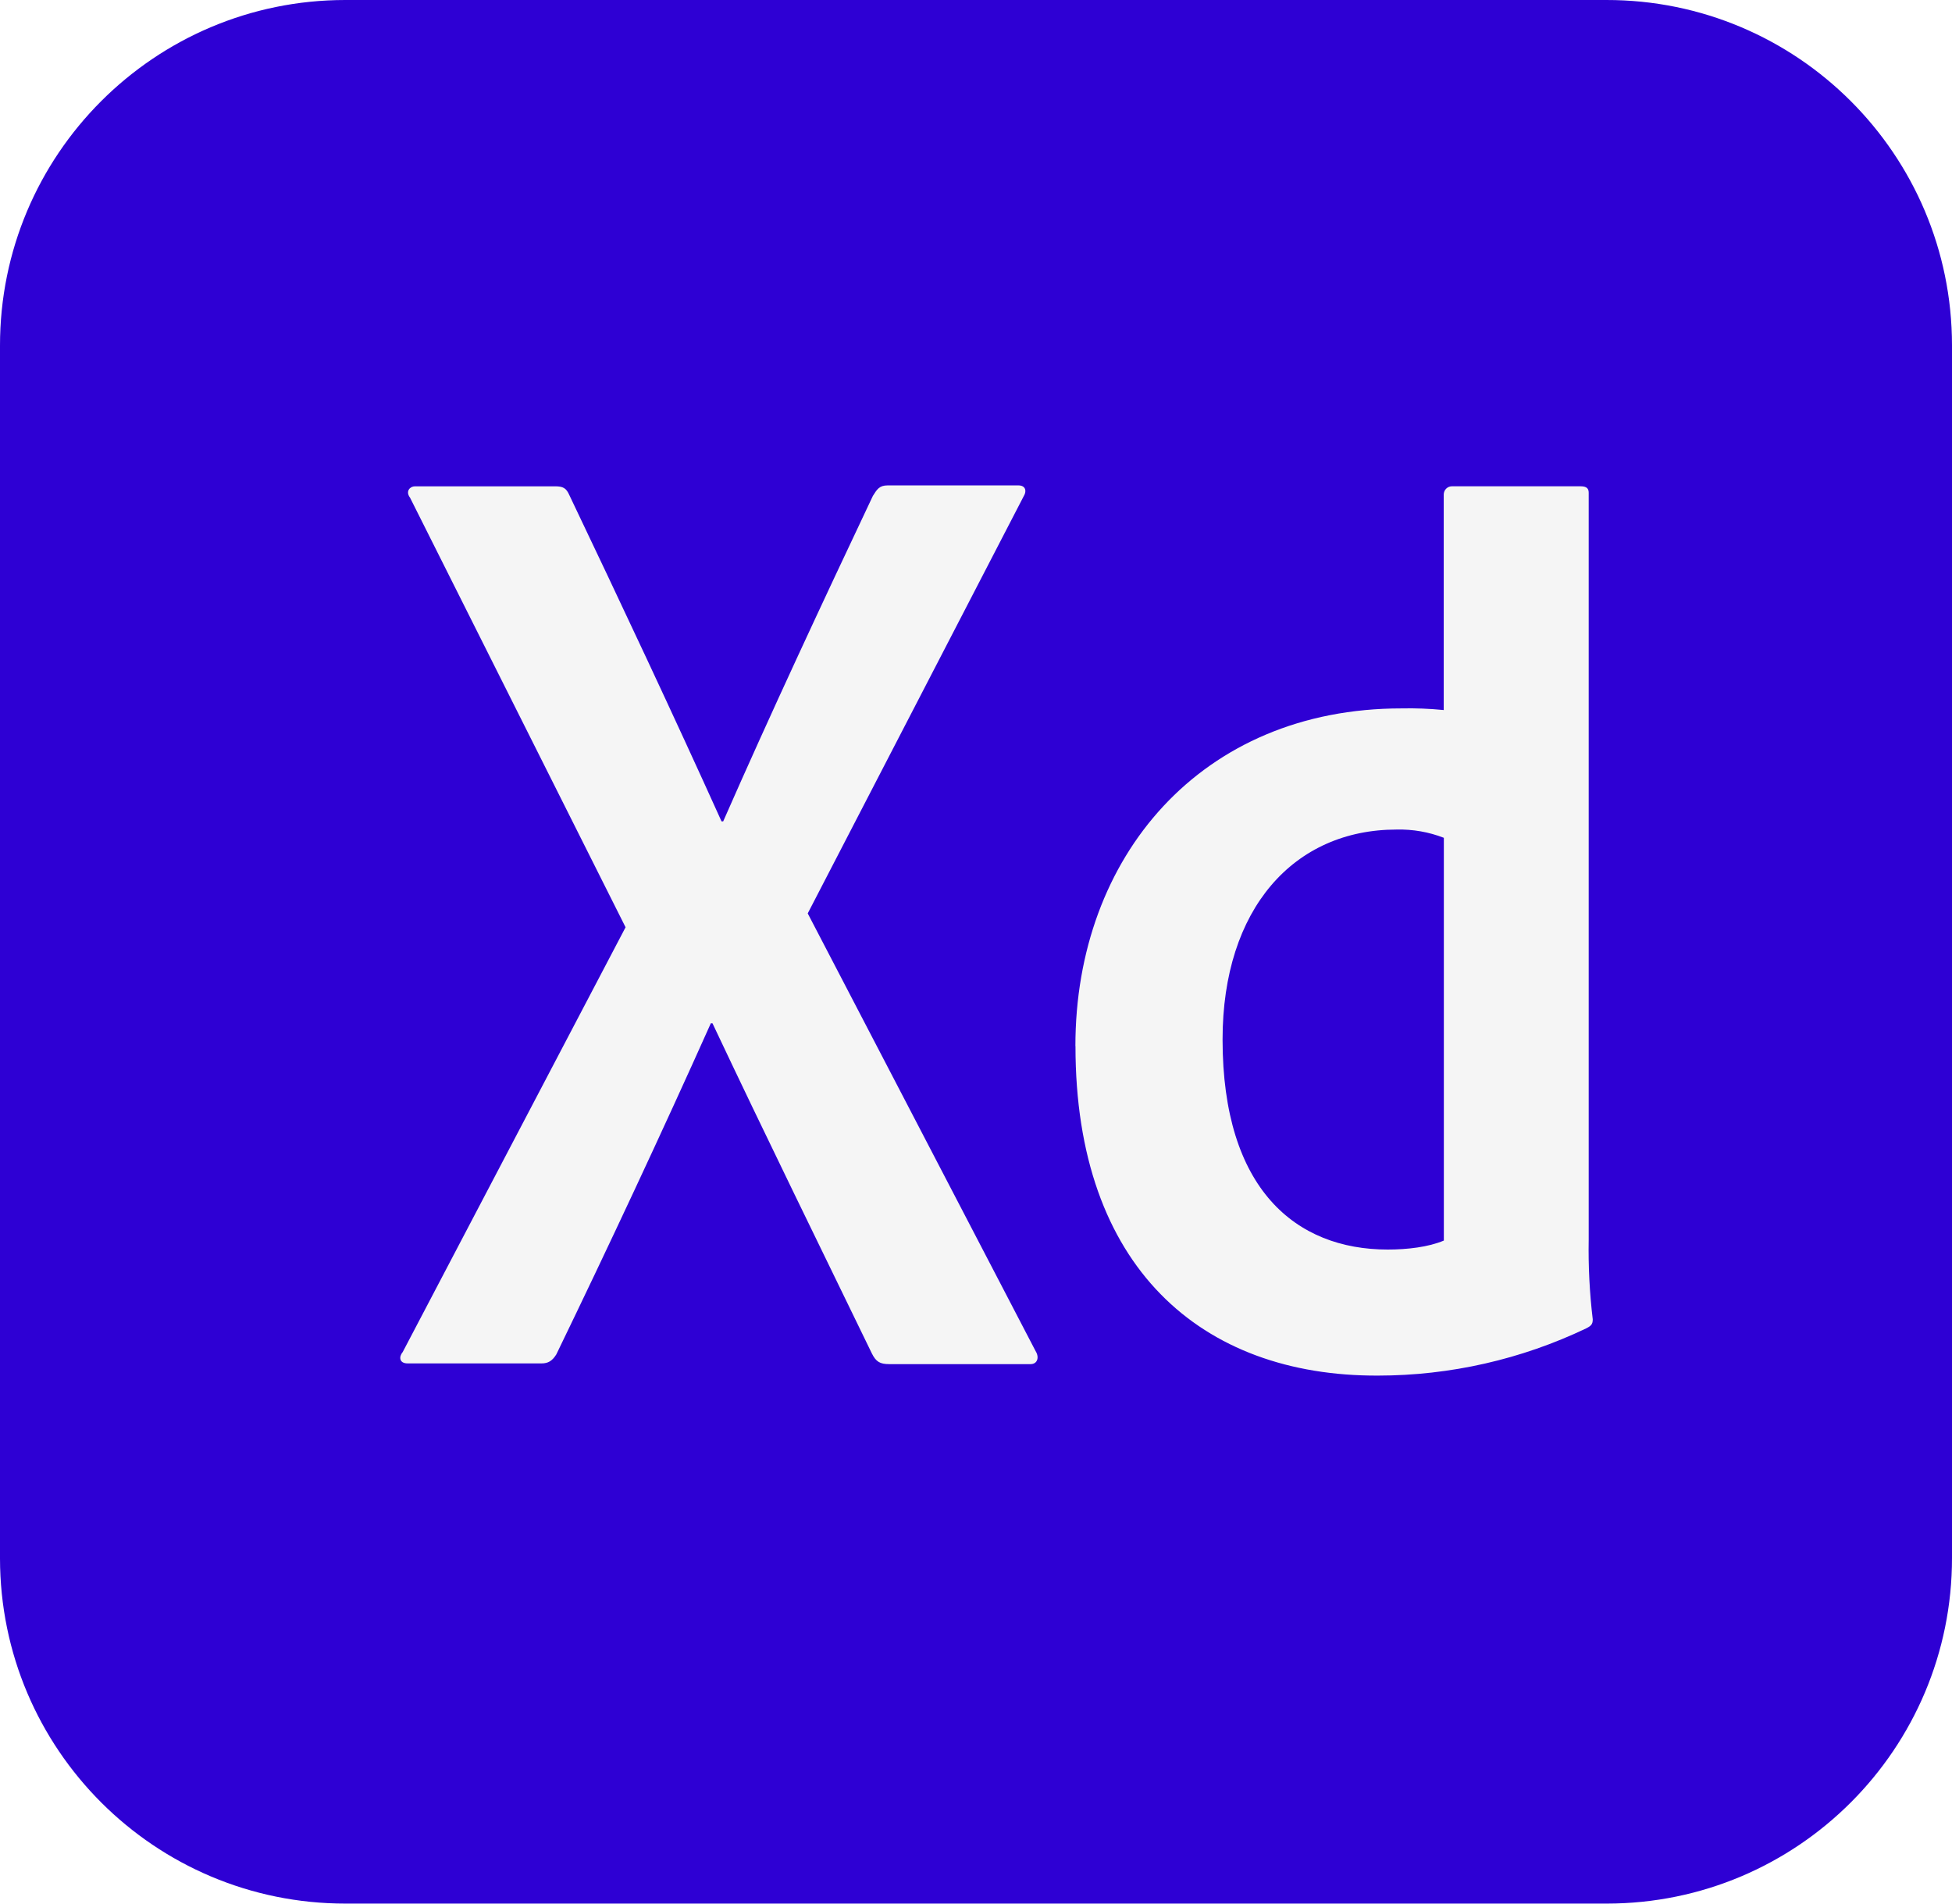
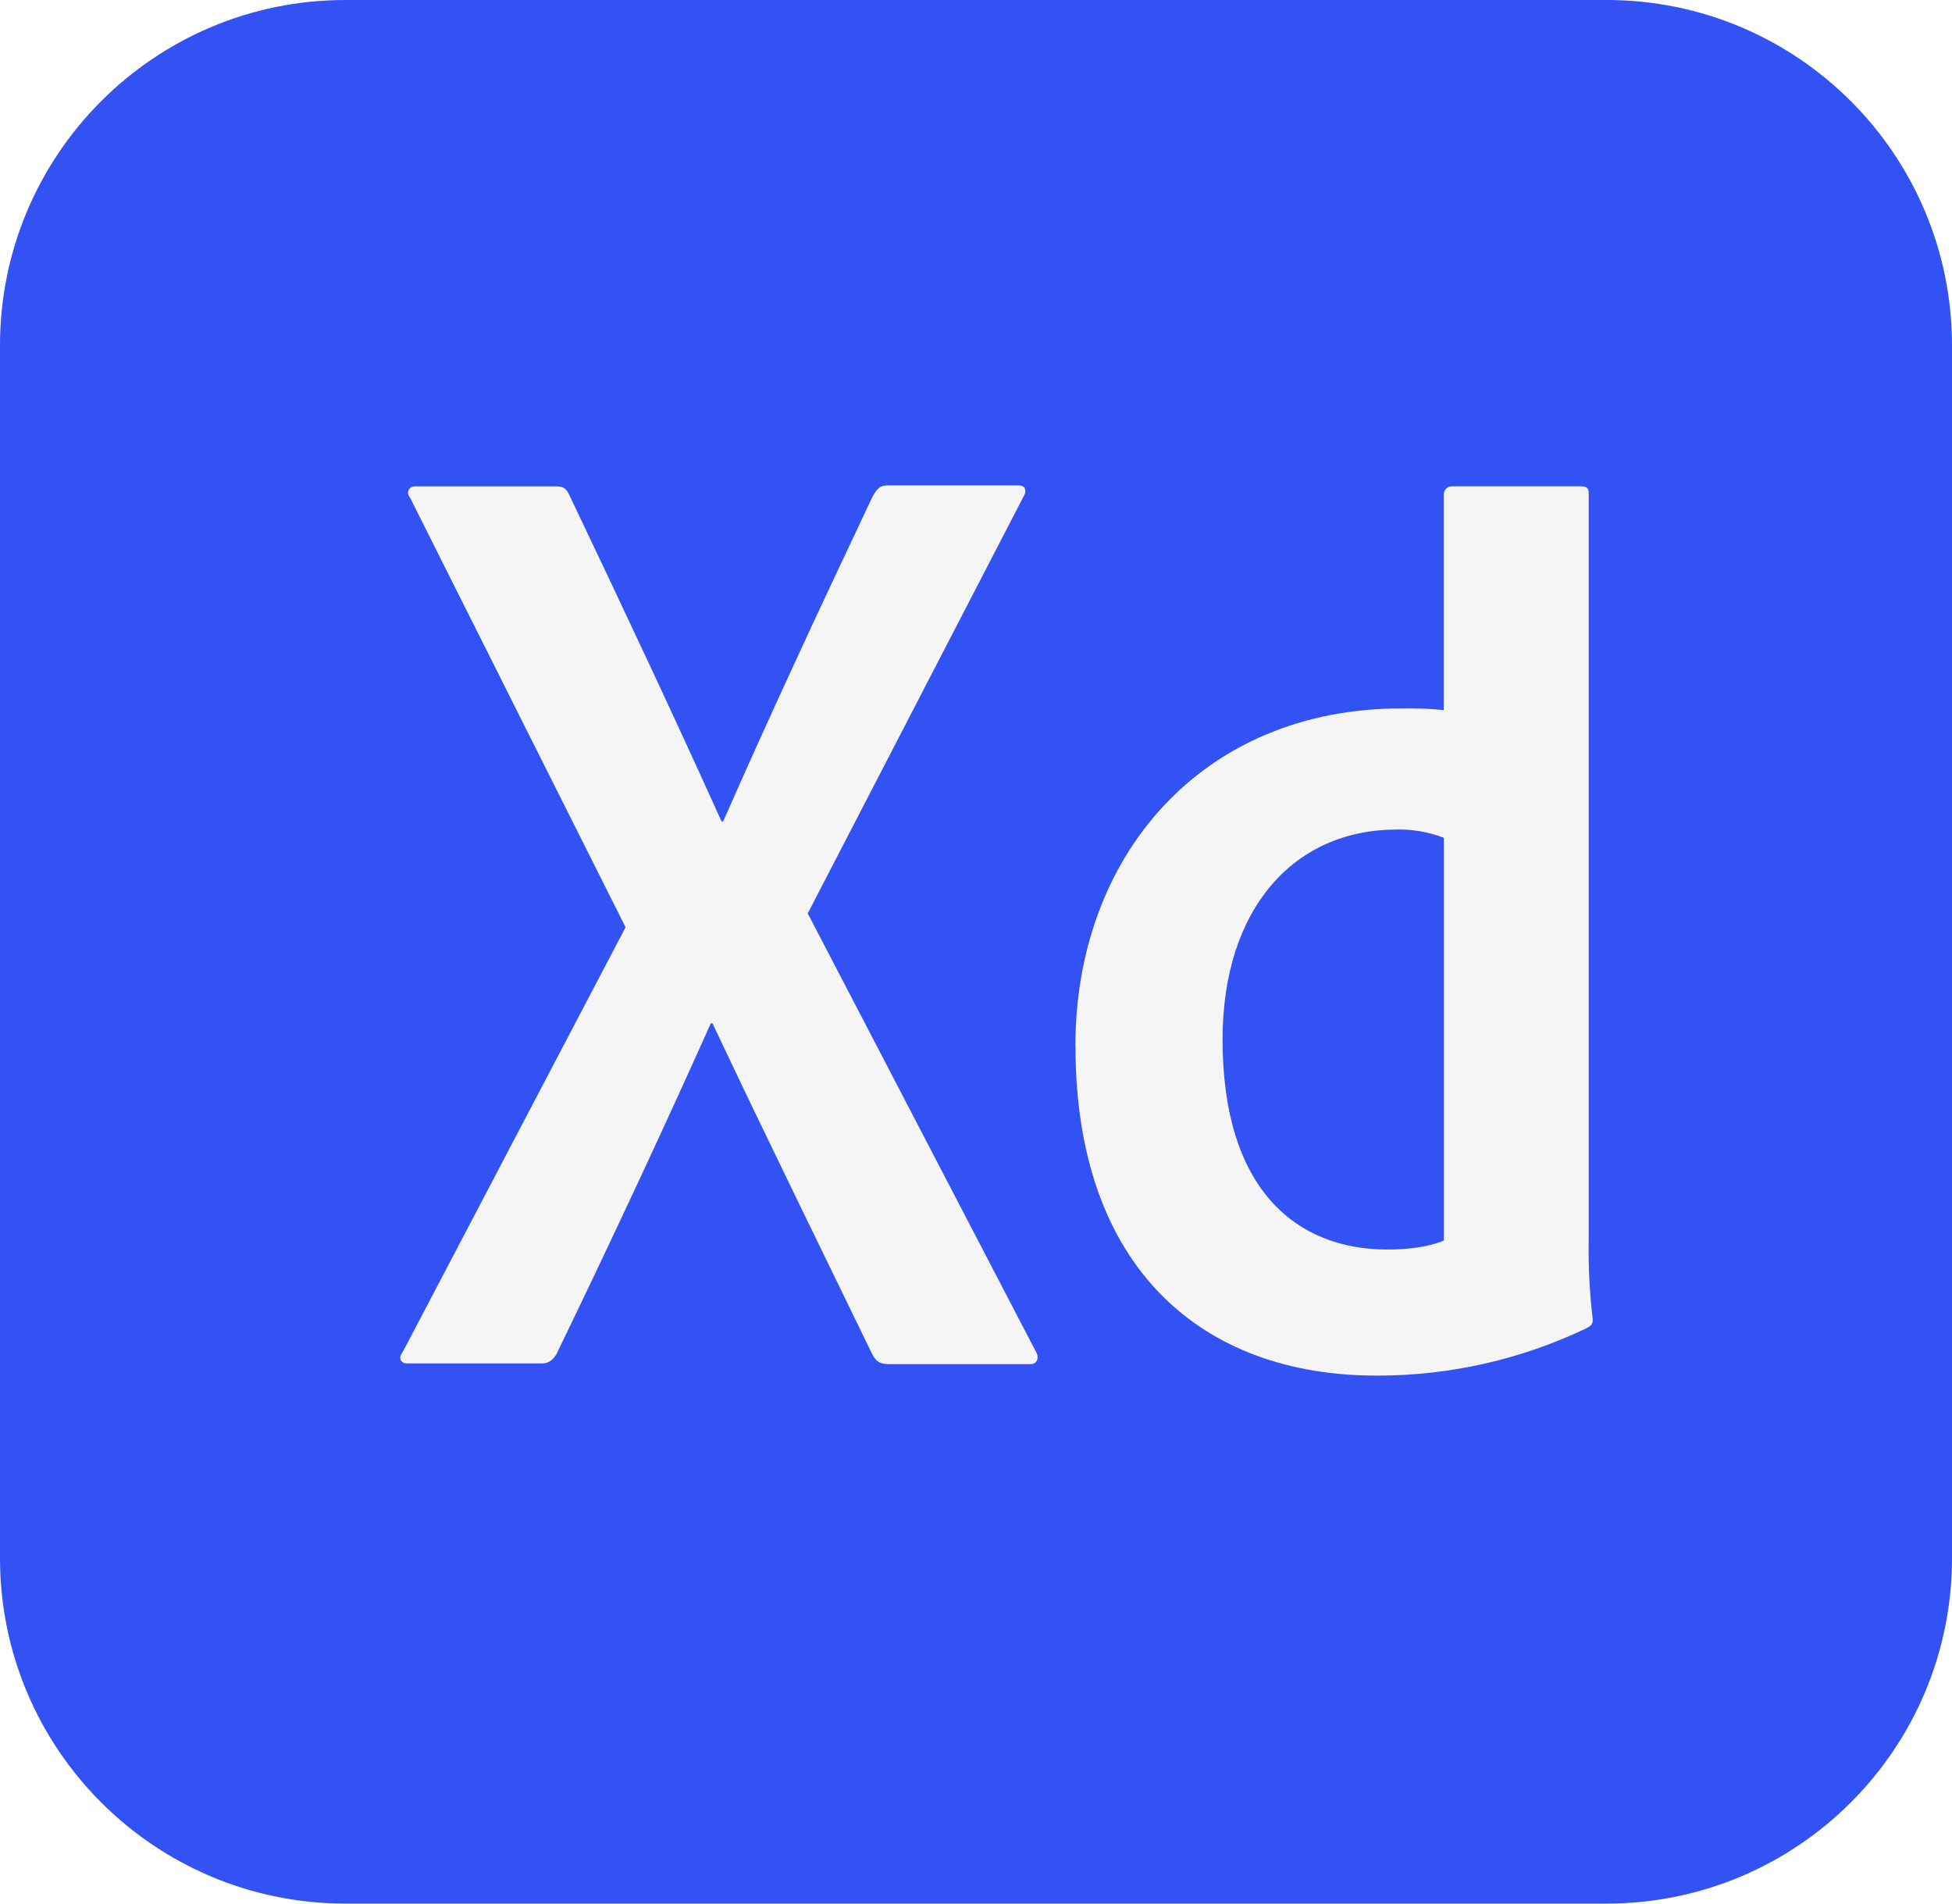
<svg xmlns="http://www.w3.org/2000/svg" id="Layer_1" data-name="Layer 1" viewBox="0 0 712.5 694.68">
  <defs>
-     <style>.cls-1{fill:#2e00d4;}.cls-2{fill:#f5f5f5;}</style>
+     <style>.cls-1{fill:#3252f3;}.cls-2{fill:#f5f5f5;}</style>
  </defs>
-   <path class="cls-1" d="M586.33,694.68H126.17A126.06,126.06,0,0,1,0,568.73V126.17A126.06,126.06,0,0,1,126,0H586.33A126.06,126.06,0,0,1,712.5,126V568.51a126.06,126.06,0,0,1-126,126.17Z" transform="translate(0 0)" />
-   <path class="cls-1" d="M575,665H137.46A108,108,0,0,1,29.7,557.23V137.45A108,108,0,0,1,137.46,29.69h437.3A107.75,107.75,0,0,1,682.52,137.43V556.94A107.6,107.6,0,0,1,575.37,665Z" transform="translate(0 0)" />
-   <path class="cls-2" d="M294.83,333.33,378,493.05c1.48,2.36.6,4.76-1.8,4.76H324.5c-3.28,0-4.76-.89-6.24-3.85-19-39.19-38.3-78.38-58.2-120.53h-.6c-17.81,39.79-37.42,81.65-56.4,120.84-1.48,2.37-3,3.28-5.36,3.28H148.77c-3,0-3.28-2.37-1.77-4.16l81.34-155L149.68,181.64c-1.79-2.37,0-4.17,1.77-4.17h51.07c3,0,4.16.6,5.33,3.28,18.7,39.19,37.71,79.57,55.52,119h.6c17.21-39.19,36.22-79.86,54.63-118.76,1.48-2.37,2.37-3.85,5.36-3.85h47.79c2.37,0,3.28,1.79,1.8,4.16Zm97.7,48.4c0-69.17,46-123.21,119-123.21a128.5,128.5,0,0,1,15.45.6V180.46a3,3,0,0,1,3-3h46.91c2.36,0,3,.89,3,2.37V452.38a212.59,212.59,0,0,0,1.48,29.09c0,1.8-.6,2.37-2.36,3.28A176.59,176.59,0,0,1,503,502c-64.44.25-110.47-39.51-110.44-120.27Zm134.46-76a44.66,44.66,0,0,0-17.21-3c-37.42,0-63.53,28.79-63.53,76.61C446.25,434,473,456,506.53,456c7.13,0,14.85-.89,20.49-3.28v-147Z" transform="translate(0 0)" />
+   <path class="cls-1" d="M586.33,694.68H126.17A126.06,126.06,0,0,1,0,568.73H0V126.17A126.06,126.06,0,0,1,126,0H586.33A126.06,126.06,0,0,1,712.5,126V568.51a126.06,126.06,0,0,1-126,126.17h-.22Z" transform="translate(0 0)" />
+   <path class="cls-1" d="M575,665H137.46A108,108,0,0,1,29.7,557.23V137.45A108,108,0,0,1,137.46,29.69h437.3A107.75,107.75,0,0,1,682.52,137.43h0V556.94A107.6,107.6,0,0,1,575.38,665H575Z" transform="translate(0 0)" />
+   <path class="cls-2" d="M294.83,333.33,378,493.05c1.48,2.36.6,4.76-1.8,4.76H324.5c-3.28,0-4.76-.89-6.24-3.85-19-39.19-38.3-78.38-58.2-120.53h-.6c-17.81,39.79-37.42,81.65-56.4,120.84-1.48,2.37-3,3.28-5.36,3.28H148.77c-3,0-3.28-2.37-1.77-4.16l81.34-155L149.68,181.64c-1.79-2.37,0-4.17,1.77-4.17h51.07c3,0,4.16.6,5.33,3.28,18.7,39.19,37.71,79.57,55.52,119h.6c17.21-39.19,36.22-79.86,54.63-118.76,1.48-2.37,2.37-3.85,5.36-3.85h47.79c2.37,0,3.28,1.79,1.8,4.16Zm97.7,48.4c0-69.17,46-123.21,119-123.21a128.5,128.5,0,0,1,15.45.6V180.46a3,3,0,0,1,3-3h46.91c2.36,0,3,.89,3,2.37V452.38a212.59,212.59,0,0,0,1.48,29.09c0,1.8-.6,2.37-2.36,3.28A176.63,176.63,0,0,1,503,502c-64.44.25-110.47-39.51-110.44-120.27Zm134.46-76a44.75,44.75,0,0,0-17.21-3c-37.42,0-63.53,28.79-63.53,76.61C446.25,434,473,456,506.53,456c7.13,0,14.85-.89,20.49-3.28v-147Z" transform="translate(0 0)" />
</svg>
